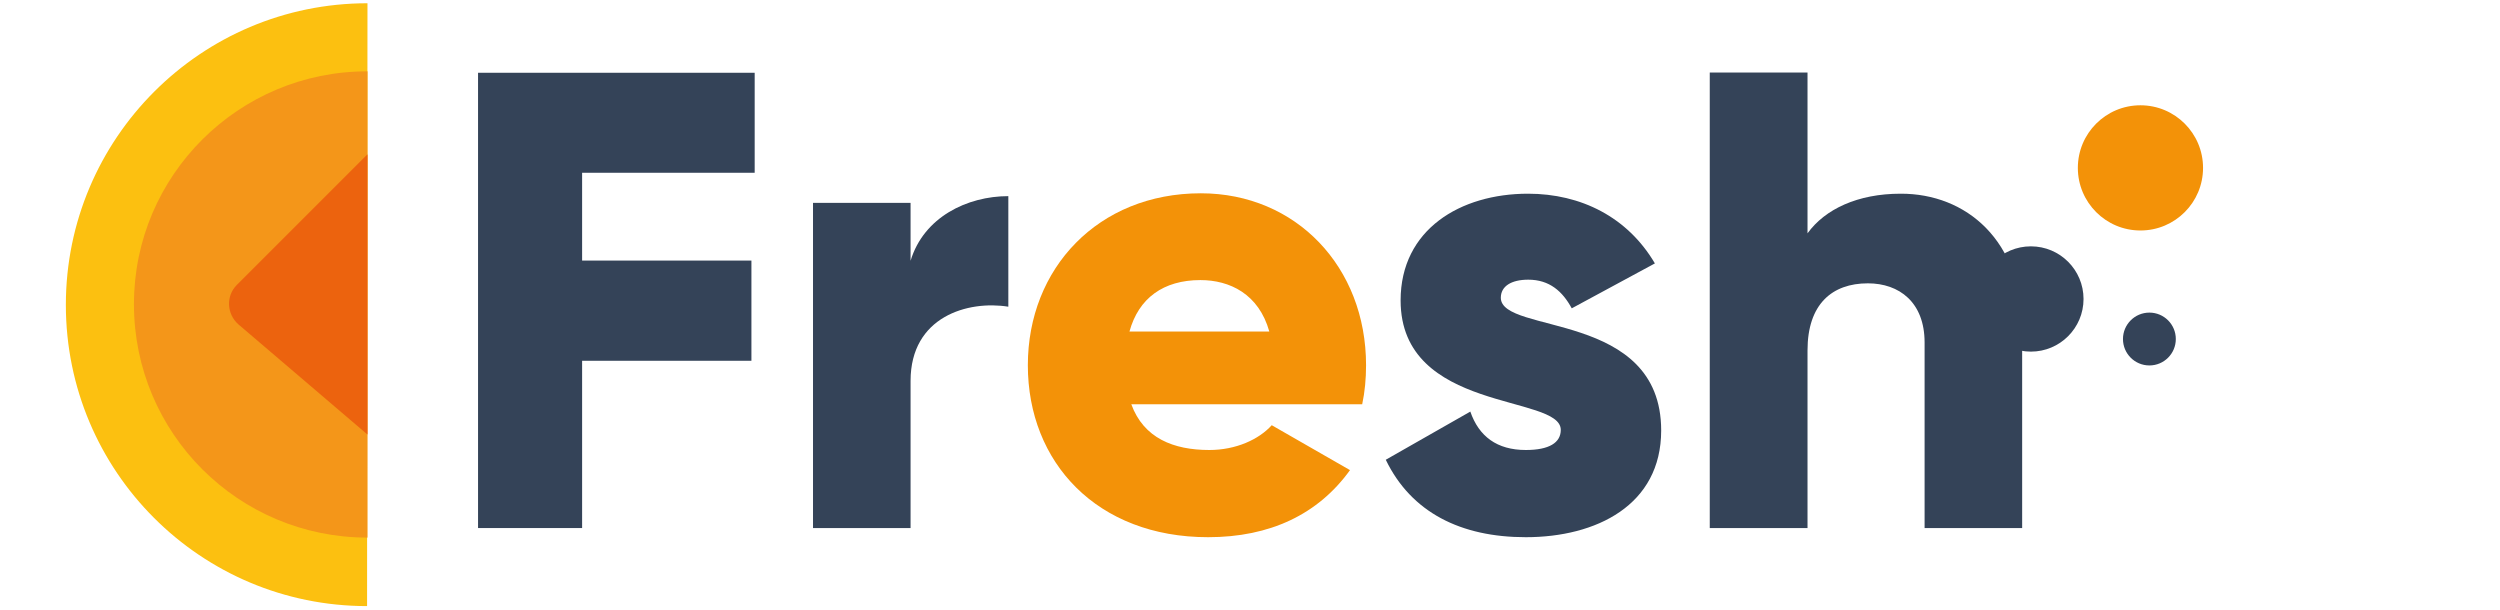
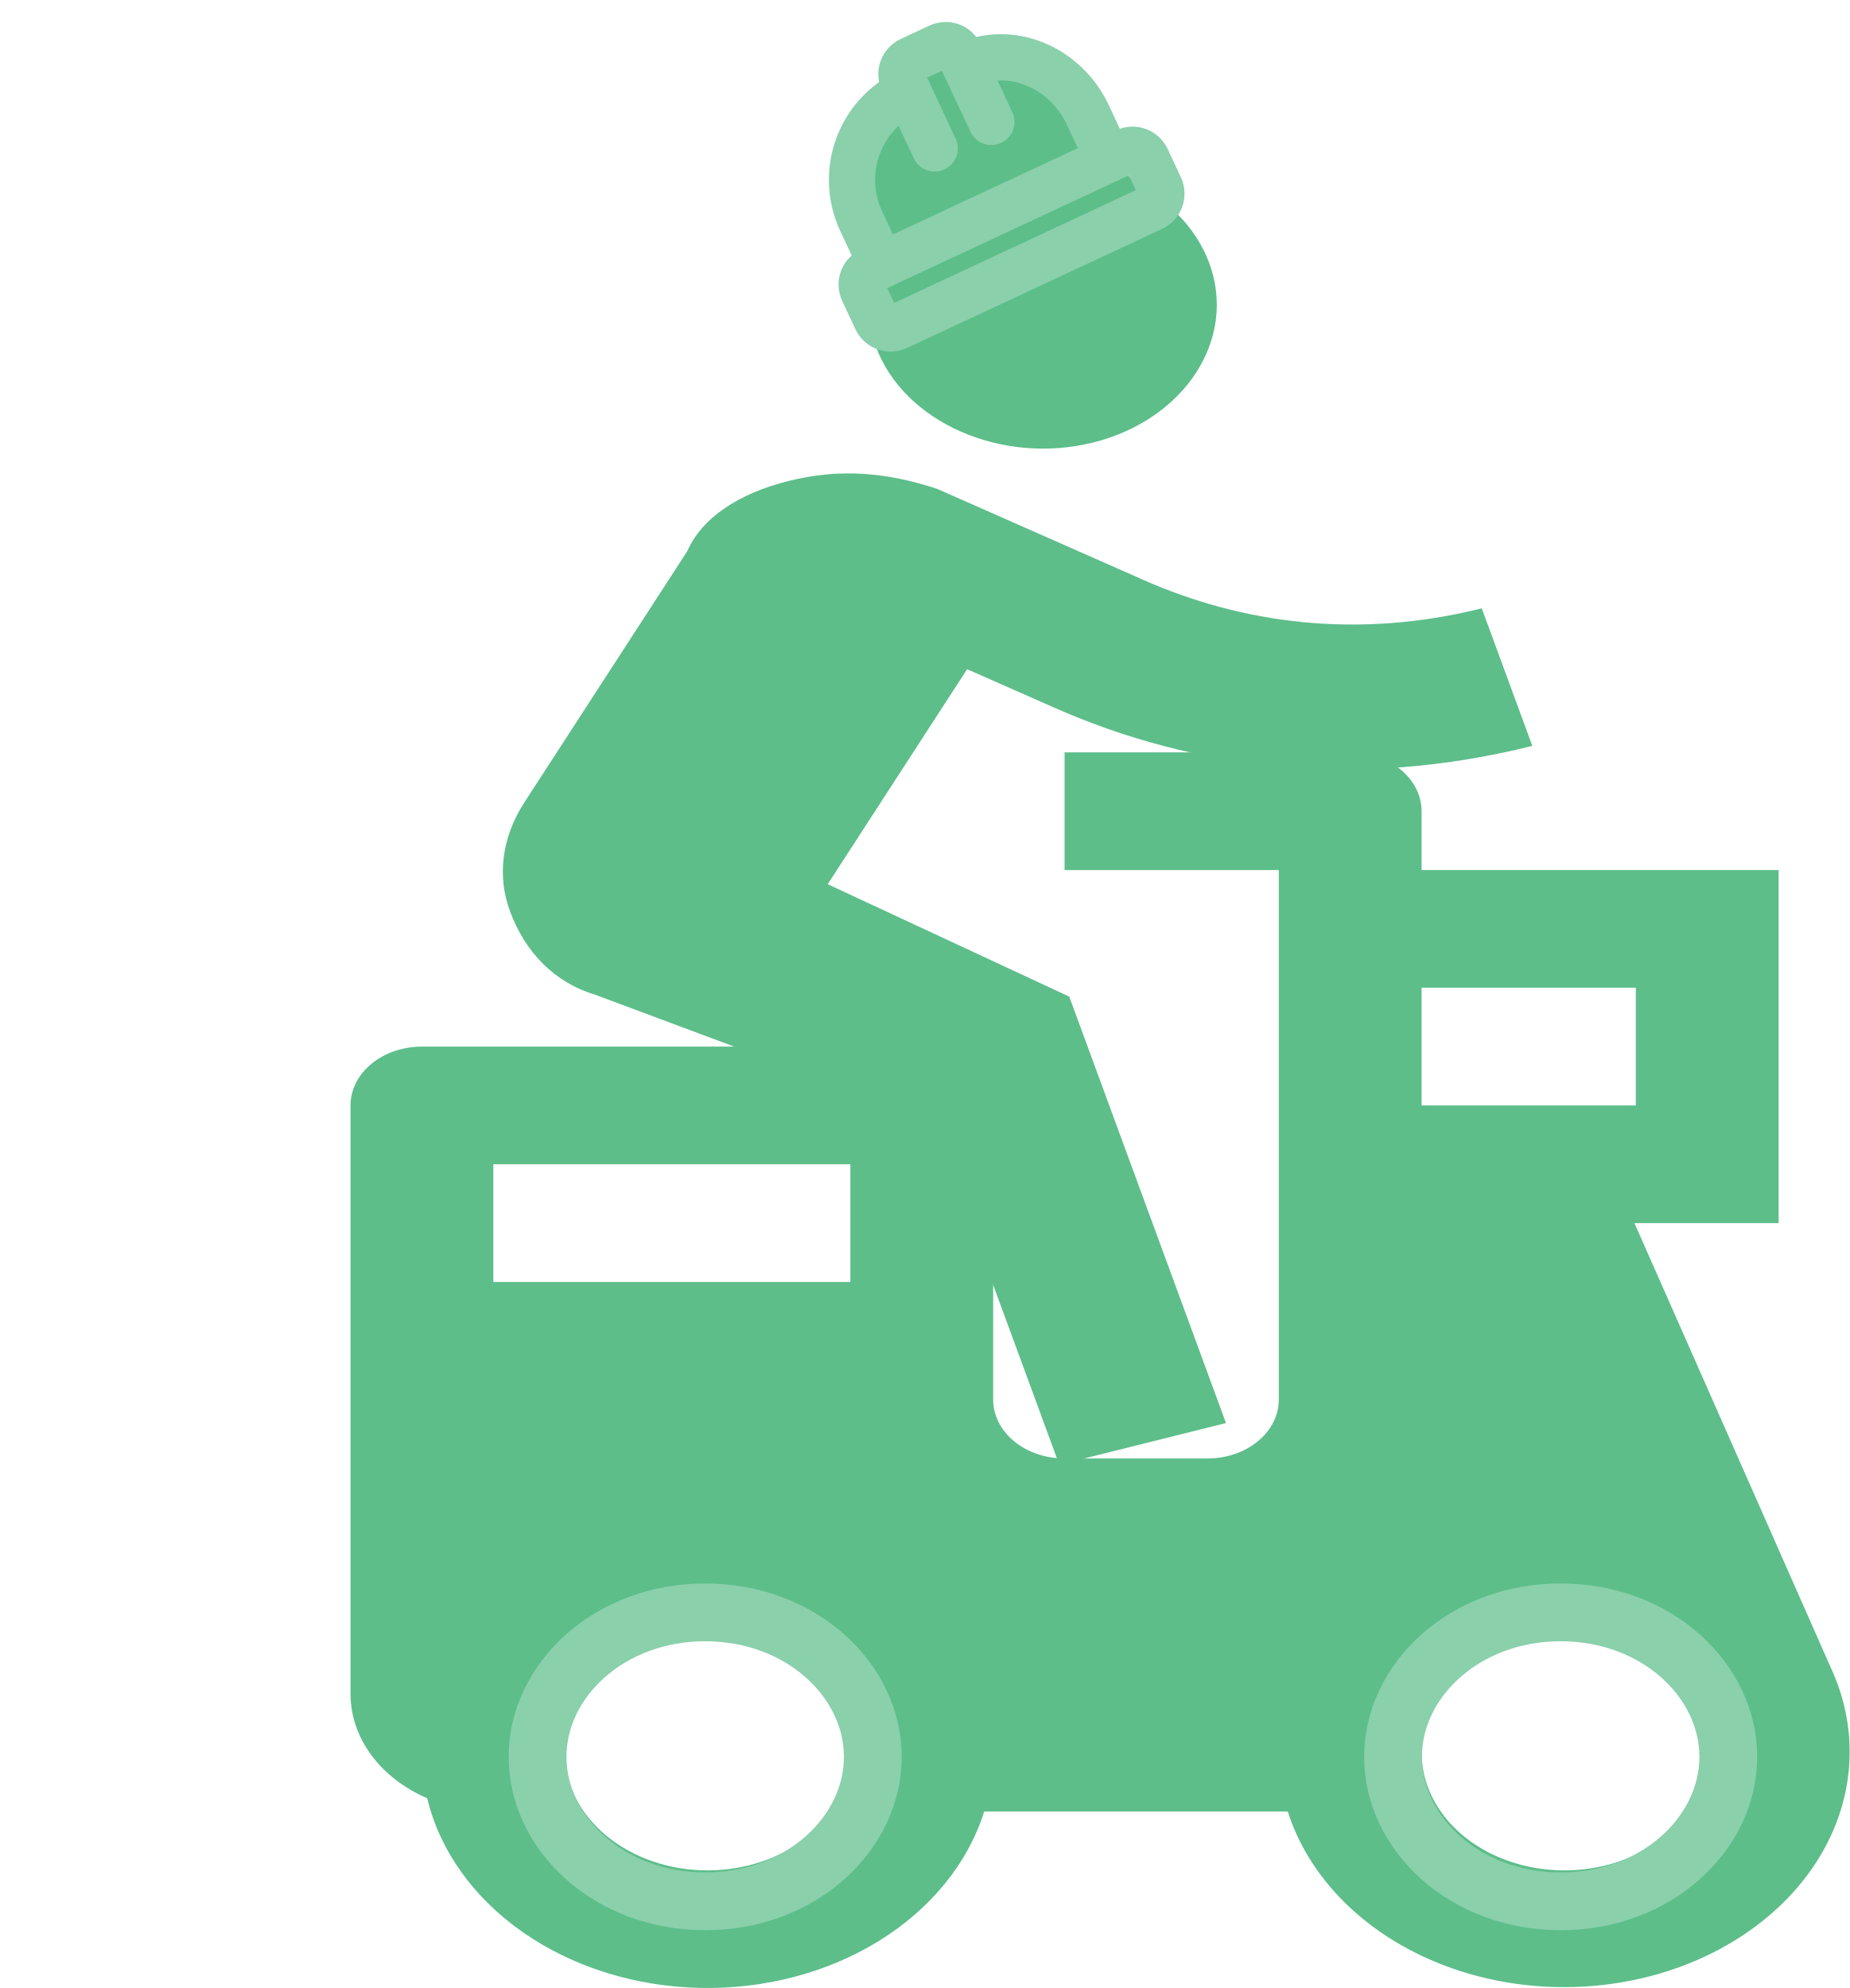
- <svg xmlns="http://www.w3.org/2000/svg" version="1.1" id="Calque_1" x="0px" y="0px" viewBox="390 76 1230 300" style="enable-background:new 390 76 1230 300;" xml:space="preserve">
-   <style type="text/css">
- 	.st0{fill:#344358;}
- 	.st1{fill:#F39208;}
- 	.st2{fill:#FCC010;}
- 	.st3{fill:#F49619;}
- 	.st4{fill:#EC630E;}
- </style>
-   <circle id="XMLID_2_" class="st0" cx="1389.2" cy="223.1" r="25.9" />
-   <circle id="XMLID_19_" class="st1" cx="1443.1" cy="158.6" r="30.8" />
-   <circle id="XMLID_20_" class="st0" cx="1447.5" cy="242.8" r="13" />
-   <g>
-     <path id="XMLID_59_" class="st2" d="M570.6,374.2c-81.9,0-148.2-66.3-148.2-148.2S488.9,77.6,570.8,77.6L570.6,374.2z" />
-     <path id="XMLID_58_" class="st3" d="M570.8,111.1v40.9v137.7v50.8c-63.5,0-114.9-51.3-114.9-114.9   C455.9,162.4,507.4,111,570.8,111.1z" />
-     <path id="XMLID_57_" class="st4" d="M570.8,152.1v137.7l-63.5-54.2c-5.8-5.1-6.2-14-0.8-19.4l64.2-64.2L570.8,152.1z" />
-   </g>
-   <g id="XMLID_60_">
-     <path id="XMLID_61_" class="st0" d="M676.4,161v43.2h83.3v49.3h-83.3v82.3h-51.2v-224h136.1V161H676.4z" />
-     <path id="XMLID_63_" class="st0" d="M886.1,172.5v54.4c-19.8-3.2-48.1,4.8-48.1,36.5v72.4H790v-160H838v28.5   C844.5,182.8,865.9,172.5,886.1,172.5z" />
-     <path id="XMLID_65_" class="st1" d="M985,297.4c13.1,0,24.4-5.2,30.7-12.2l38.5,22.1c-15.7,21.8-39.4,33-69.8,33   c-54.7,0-88.7-36.8-88.7-84.6c0-47.7,34.6-84.6,85.1-84.6c46.8,0,81.3,36.2,81.3,84.6c0,6.7-0.6,13.1-1.9,19.2H946.6   C952.7,291.6,967.4,297.4,985,297.4z M1014.5,239.1c-5.2-18.5-19.5-25.3-33.9-25.3c-18.2,0-30.4,8.9-34.9,25.3H1014.5z" />
-     <path id="XMLID_68_" class="st0" d="M1207.3,287.8c0,36.8-32,52.5-66.6,52.5c-32,0-56.4-12.2-68.9-38.1l41.6-23.7   c4.2,12.2,13.1,18.9,27.3,18.9c11.5,0,17.2-3.6,17.2-9.9c0-17.6-78.8-8.3-78.8-63.7c0-34.9,29.4-52.5,62.7-52.5   c26,0,49,11.5,62.4,34.3l-40.9,22.1c-4.5-8.3-10.9-14.1-21.4-14.1c-8.3,0-13.5,3.2-13.5,8.9   C1128.5,240.7,1207.3,228.6,1207.3,287.8z" />
-     <path id="XMLID_70_" class="st0" d="M1384.9,237.5v98.3h-48v-91.3c0-19.8-12.5-29.1-27.9-29.1c-17.6,0-29.7,10.2-29.7,33v87.4   h-48.1V111.7h48.1v79.1c8.6-11.9,24.7-19.5,45.8-19.5C1357.4,171.2,1384.9,194.3,1384.9,237.5z" />
-   </g>
+ <svg xmlns="http://www.w3.org/2000/svg" width="160" height="172" viewBox="0 0 160 172" fill="none">
+   <path d="M116.795 65.095C118.433 65.095 120.004 65.631 121.162 66.586C122.321 67.541 122.971 68.835 122.971 70.186V75.277H153.855V105.823H141.384L158.346 144.235C159.555 146.819 160.111 149.579 159.982 152.347C159.852 155.114 159.039 157.831 157.592 160.331C156.145 162.83 154.094 165.06 151.566 166.885C149.038 168.709 146.084 170.089 142.887 170.94C139.689 171.791 136.315 172.096 132.969 171.835C129.624 171.575 126.378 170.755 123.431 169.425C120.483 168.095 117.896 166.284 115.826 164.101C113.757 161.919 112.25 159.412 111.396 156.733H85.133C83.729 161.202 80.526 165.144 76.049 167.916C71.571 170.688 66.085 172.125 60.487 171.991C54.889 171.858 49.513 170.162 45.238 167.181C40.962 164.2 38.042 160.11 36.954 155.583C34.953 154.721 33.276 153.423 32.106 151.831C30.937 150.239 30.319 148.413 30.321 146.551V95.641C30.321 94.291 30.971 92.996 32.13 92.041C33.288 91.086 34.859 90.55 36.497 90.55H79.734C81.373 90.55 82.944 91.086 84.102 92.041C85.26 92.996 85.911 94.291 85.911 95.641V121.096C85.911 122.446 86.562 123.741 87.72 124.696C88.879 125.651 90.45 126.187 92.088 126.187H104.441C106.079 126.187 107.651 125.651 108.809 124.696C109.967 123.741 110.618 122.446 110.618 121.096V75.277H92.088V65.095H116.795ZM135.325 141.46C132.698 141.461 130.139 142.152 128.021 143.433C125.903 144.713 124.336 146.517 123.546 148.583C122.757 150.648 122.787 152.867 123.631 154.917C124.476 156.967 126.092 158.742 128.244 159.984C130.397 161.226 132.973 161.869 135.599 161.822C138.226 161.775 140.765 161.038 142.85 159.72C144.934 158.402 146.454 156.57 147.189 154.491C147.924 152.413 147.836 150.195 146.937 148.16L146.838 147.936C145.933 146.027 144.35 144.387 142.296 143.232C140.241 142.077 137.812 141.459 135.325 141.46ZM61.204 141.46C57.928 141.46 54.786 142.533 52.469 144.443C50.152 146.352 48.851 148.942 48.851 151.642C48.851 154.343 50.152 156.933 52.469 158.842C54.786 160.752 57.928 161.824 61.204 161.824C64.481 161.824 67.623 160.752 69.939 158.842C72.256 156.933 73.558 154.343 73.558 151.642C73.558 148.942 72.256 146.352 69.939 144.443C67.623 142.533 64.481 141.46 61.204 141.46ZM73.558 100.732H42.674V110.914H73.558V100.732ZM141.502 85.459H122.971V95.641H141.502V85.459Z" fill="#5DBE8A" />
+   <path d="M94.561 38.285C102.494 36.304 107.016 29.328 104.611 22.782C102.206 16.236 93.747 12.5 85.814 14.481C77.882 16.461 73.359 23.437 75.764 29.983C78.169 36.529 86.628 40.265 94.561 38.285ZM45.372 134.624C65.565 129.583 86.165 133.285 80.043 116.622C73.92 99.959 65.565 129.583 45.372 134.624C25.18 139.664 39.25 110.061 45.372 126.724C51.495 143.387 25.18 139.664 45.372 134.624ZM45.372 134.624C59.074 131.203 75.888 105.315 80.043 116.622C84.197 127.929 59.074 131.203 45.372 134.624C31.67 138.044 49.527 138.031 45.372 126.724C41.218 115.417 31.67 138.044 45.372 134.624ZM51.495 86.067L80.695 96.969L91.628 126.724L106.051 123.123L92.494 86.227L71.599 76.5L83.659 57.898L91.178 61.218C103.396 66.614 117.405 68.315 132.549 64.534L128.176 52.632C117.359 55.333 107.393 53.922 98.934 50.187L81.077 42.3C76.597 40.82 72.554 40.53 68.227 41.61C63.9 42.69 60.731 44.78 59.442 47.7L45.372 69.404C43.362 72.504 43.013 75.84 44.106 78.815C45.418 82.386 47.954 85.001 51.495 86.067ZM121.996 100.694C101.804 105.734 115.874 99.959 121.996 116.622C128.119 133.285 113.822 139.664 134.015 134.624C154.207 129.583 140.137 128.38 134.015 111.718C127.892 95.055 142.189 95.653 121.996 100.694ZM134.015 134.624C120.313 138.044 126.151 127.929 121.996 116.622C128.415 113.866 108.294 104.114 121.996 100.694C135.698 97.273 129.86 100.411 134.015 111.718C138.169 123.025 147.717 131.203 134.015 134.624Z" fill="#5DBE8A" />
+   <path d="M75.5 152C75.5 158.619 69.311 164.5 61 164.5C52.689 164.5 46.5 158.619 46.5 152C46.5 145.381 52.689 139.5 61 139.5C69.311 139.5 75.5 145.381 75.5 152Z" stroke="#8AD0AB" stroke-width="5" />
+   <path d="M149.5 152C149.5 158.619 143.311 164.5 135 164.5C126.689 164.5 120.5 158.619 120.5 152C120.5 145.381 126.689 139.5 135 139.5C143.311 139.5 149.5 145.381 149.5 152Z" stroke="#8AD0AB" stroke-width="5" />
+   <path d="M73.928 17.021L80.428 4.652L90.4 4.652L98.886 17.021L76.928 28.336L73.928 17.021Z" fill="#5DBE8A" />
+   <path d="M75.809 27.64C75.961 27.965 76.236 28.217 76.574 28.34C76.911 28.462 77.283 28.446 77.609 28.294L99.684 17.988C100.009 17.836 100.261 17.561 100.383 17.224C100.506 16.886 100.489 16.514 100.338 16.189L99.192 13.736C99.041 13.411 98.766 13.159 98.428 13.037C98.091 12.914 97.719 12.93 97.393 13.082L75.318 23.389C74.993 23.54 74.741 23.815 74.619 24.153C74.496 24.49 74.513 24.862 74.664 25.188L75.809 27.64Z" stroke="#8AD0AB" stroke-width="4" stroke-linecap="round" stroke-linejoin="round" />
+   <path d="M80.849 12.84L78.093 6.935C77.946 6.622 77.935 6.261 78.062 5.932C78.189 5.603 78.442 5.333 78.768 5.181L81.221 4.036C81.546 3.884 81.916 3.863 82.249 3.977C82.583 4.091 82.852 4.331 82.998 4.644L85.755 10.549" stroke="#8AD0AB" stroke-width="4" stroke-linecap="round" stroke-linejoin="round" />
+   <path d="M76.272 22.943L74.491 19.128C73.546 17.104 73.444 14.788 74.207 12.688C74.97 10.589 76.535 8.879 78.559 7.934V7.934" stroke="#8AD0AB" stroke-width="4" stroke-linecap="round" stroke-linejoin="round" />
+   <path d="M83.465 5.644C85.344 4.766 87.522 4.729 89.519 5.54C91.516 6.35 93.168 7.943 94.113 9.967L95.894 13.782" stroke="#8AD0AB" stroke-width="4" stroke-linecap="round" stroke-linejoin="round" />
</svg>
